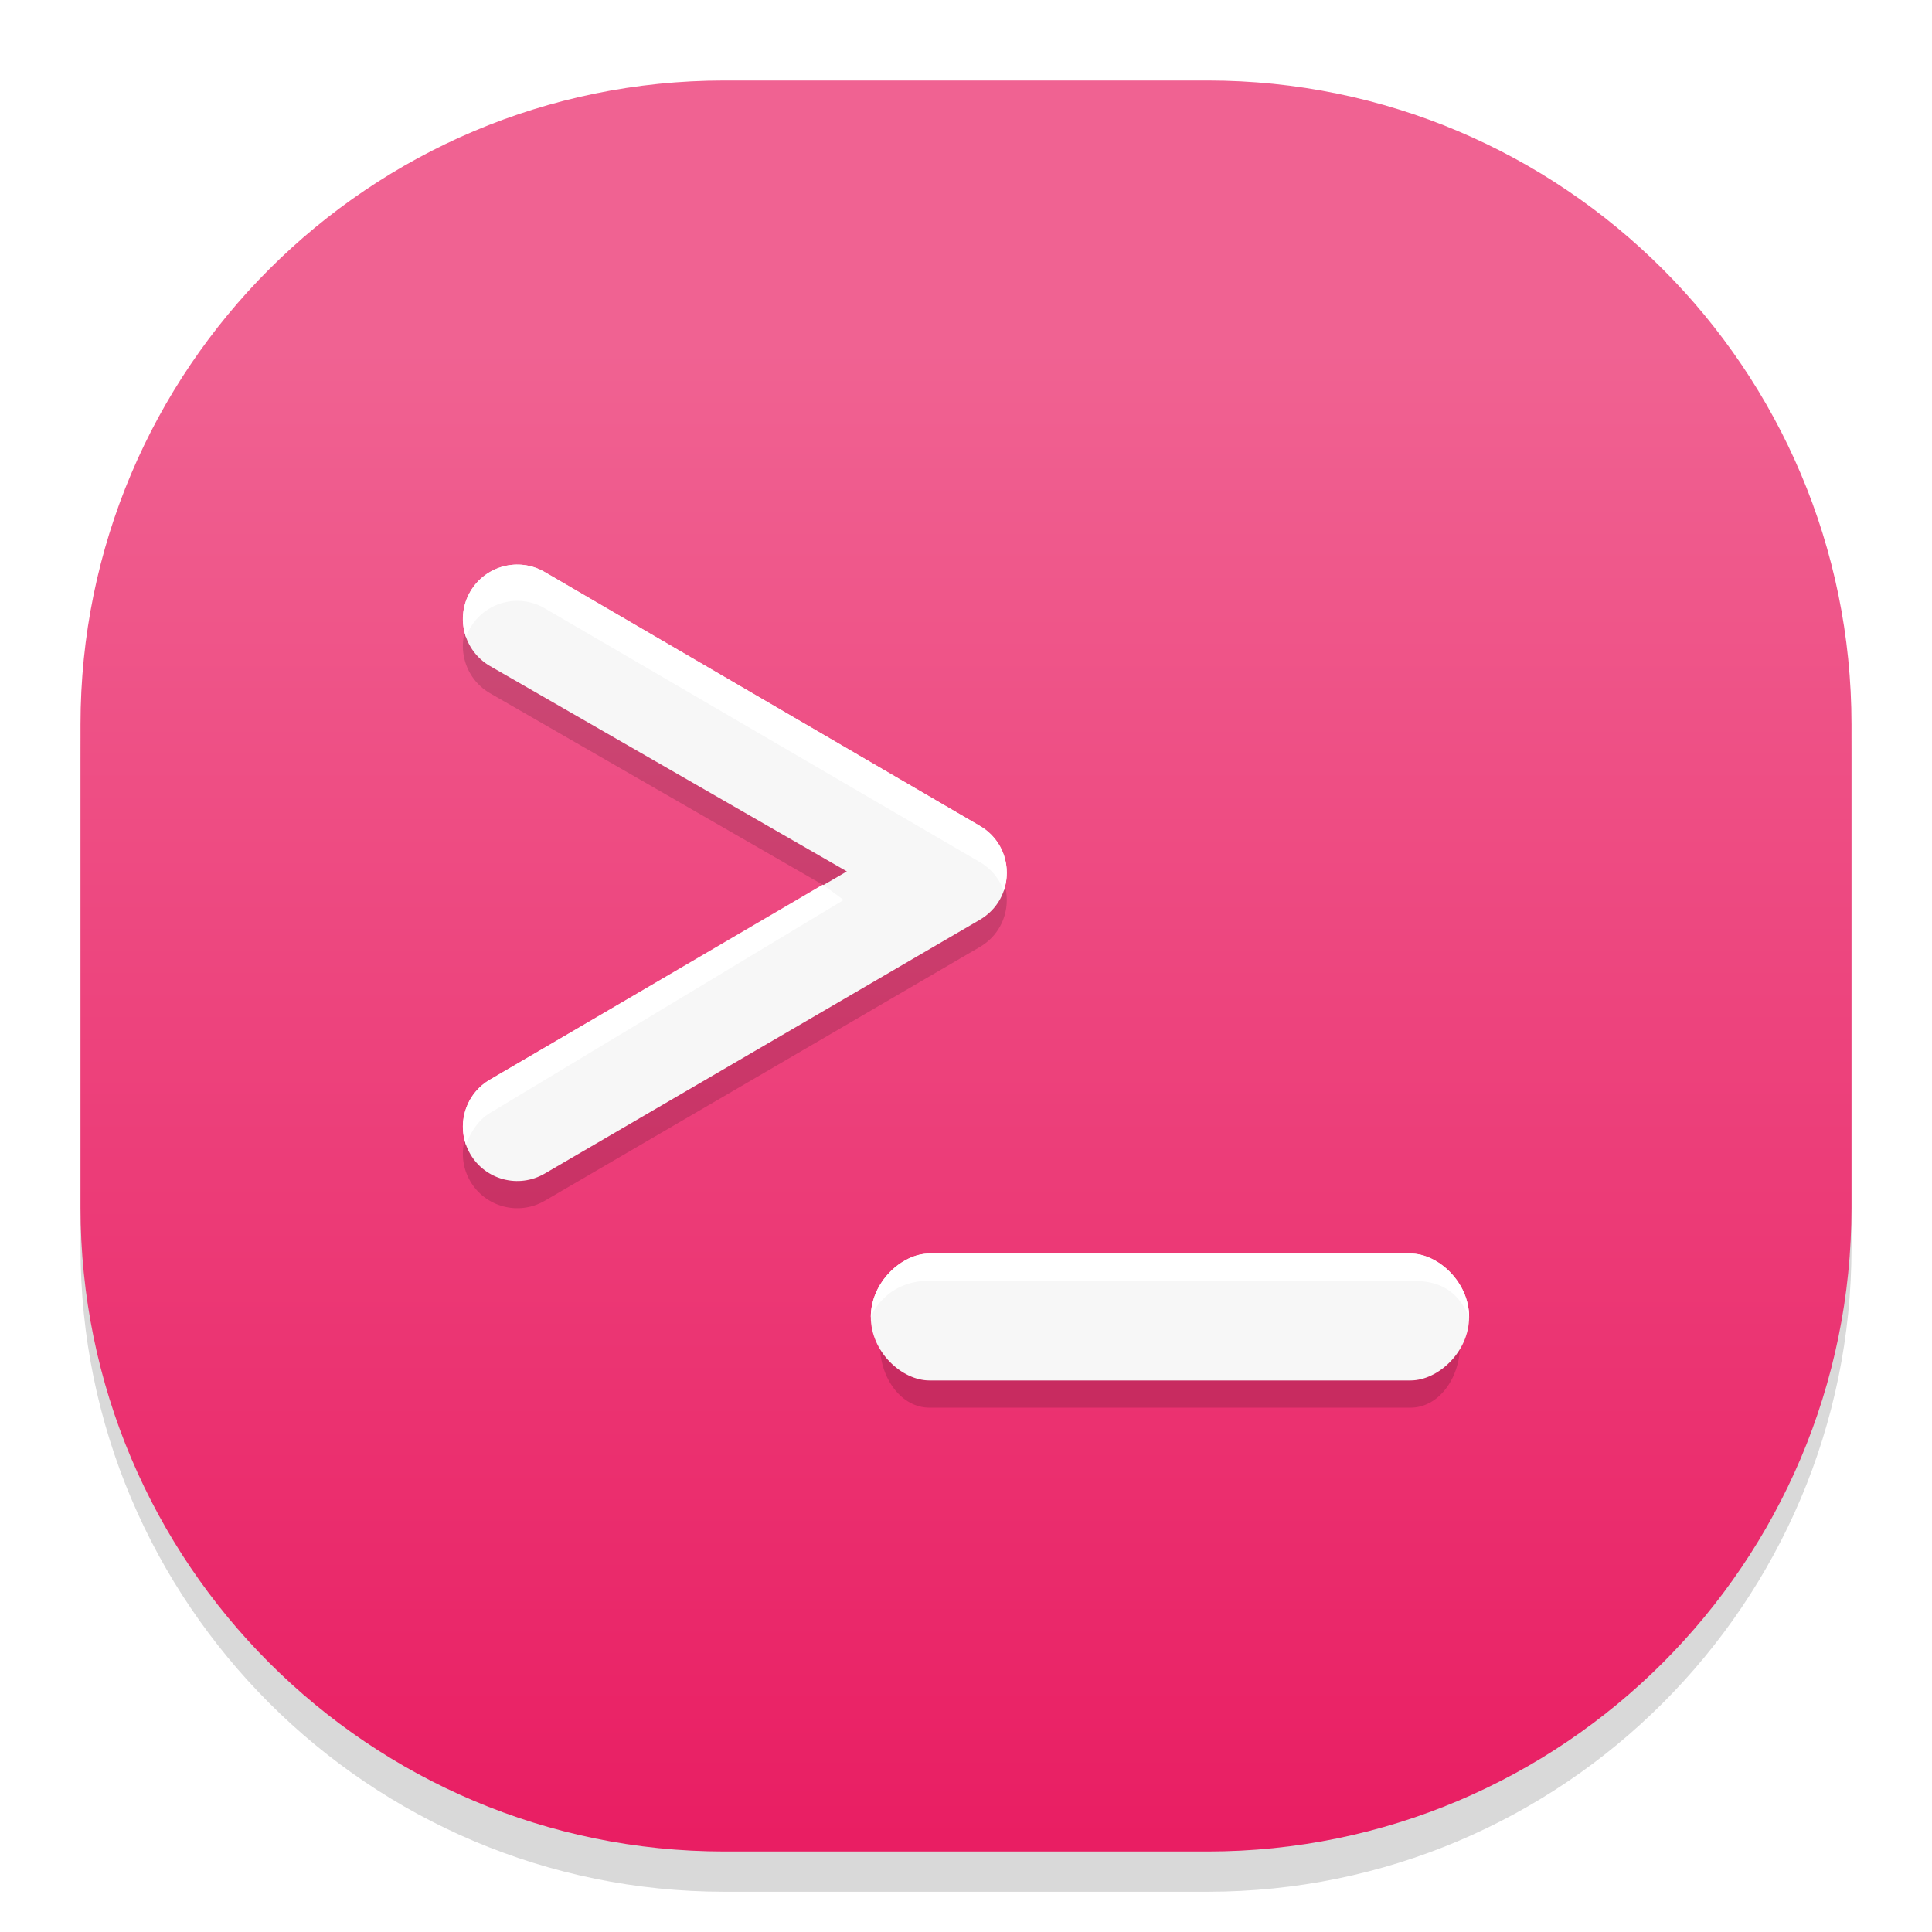
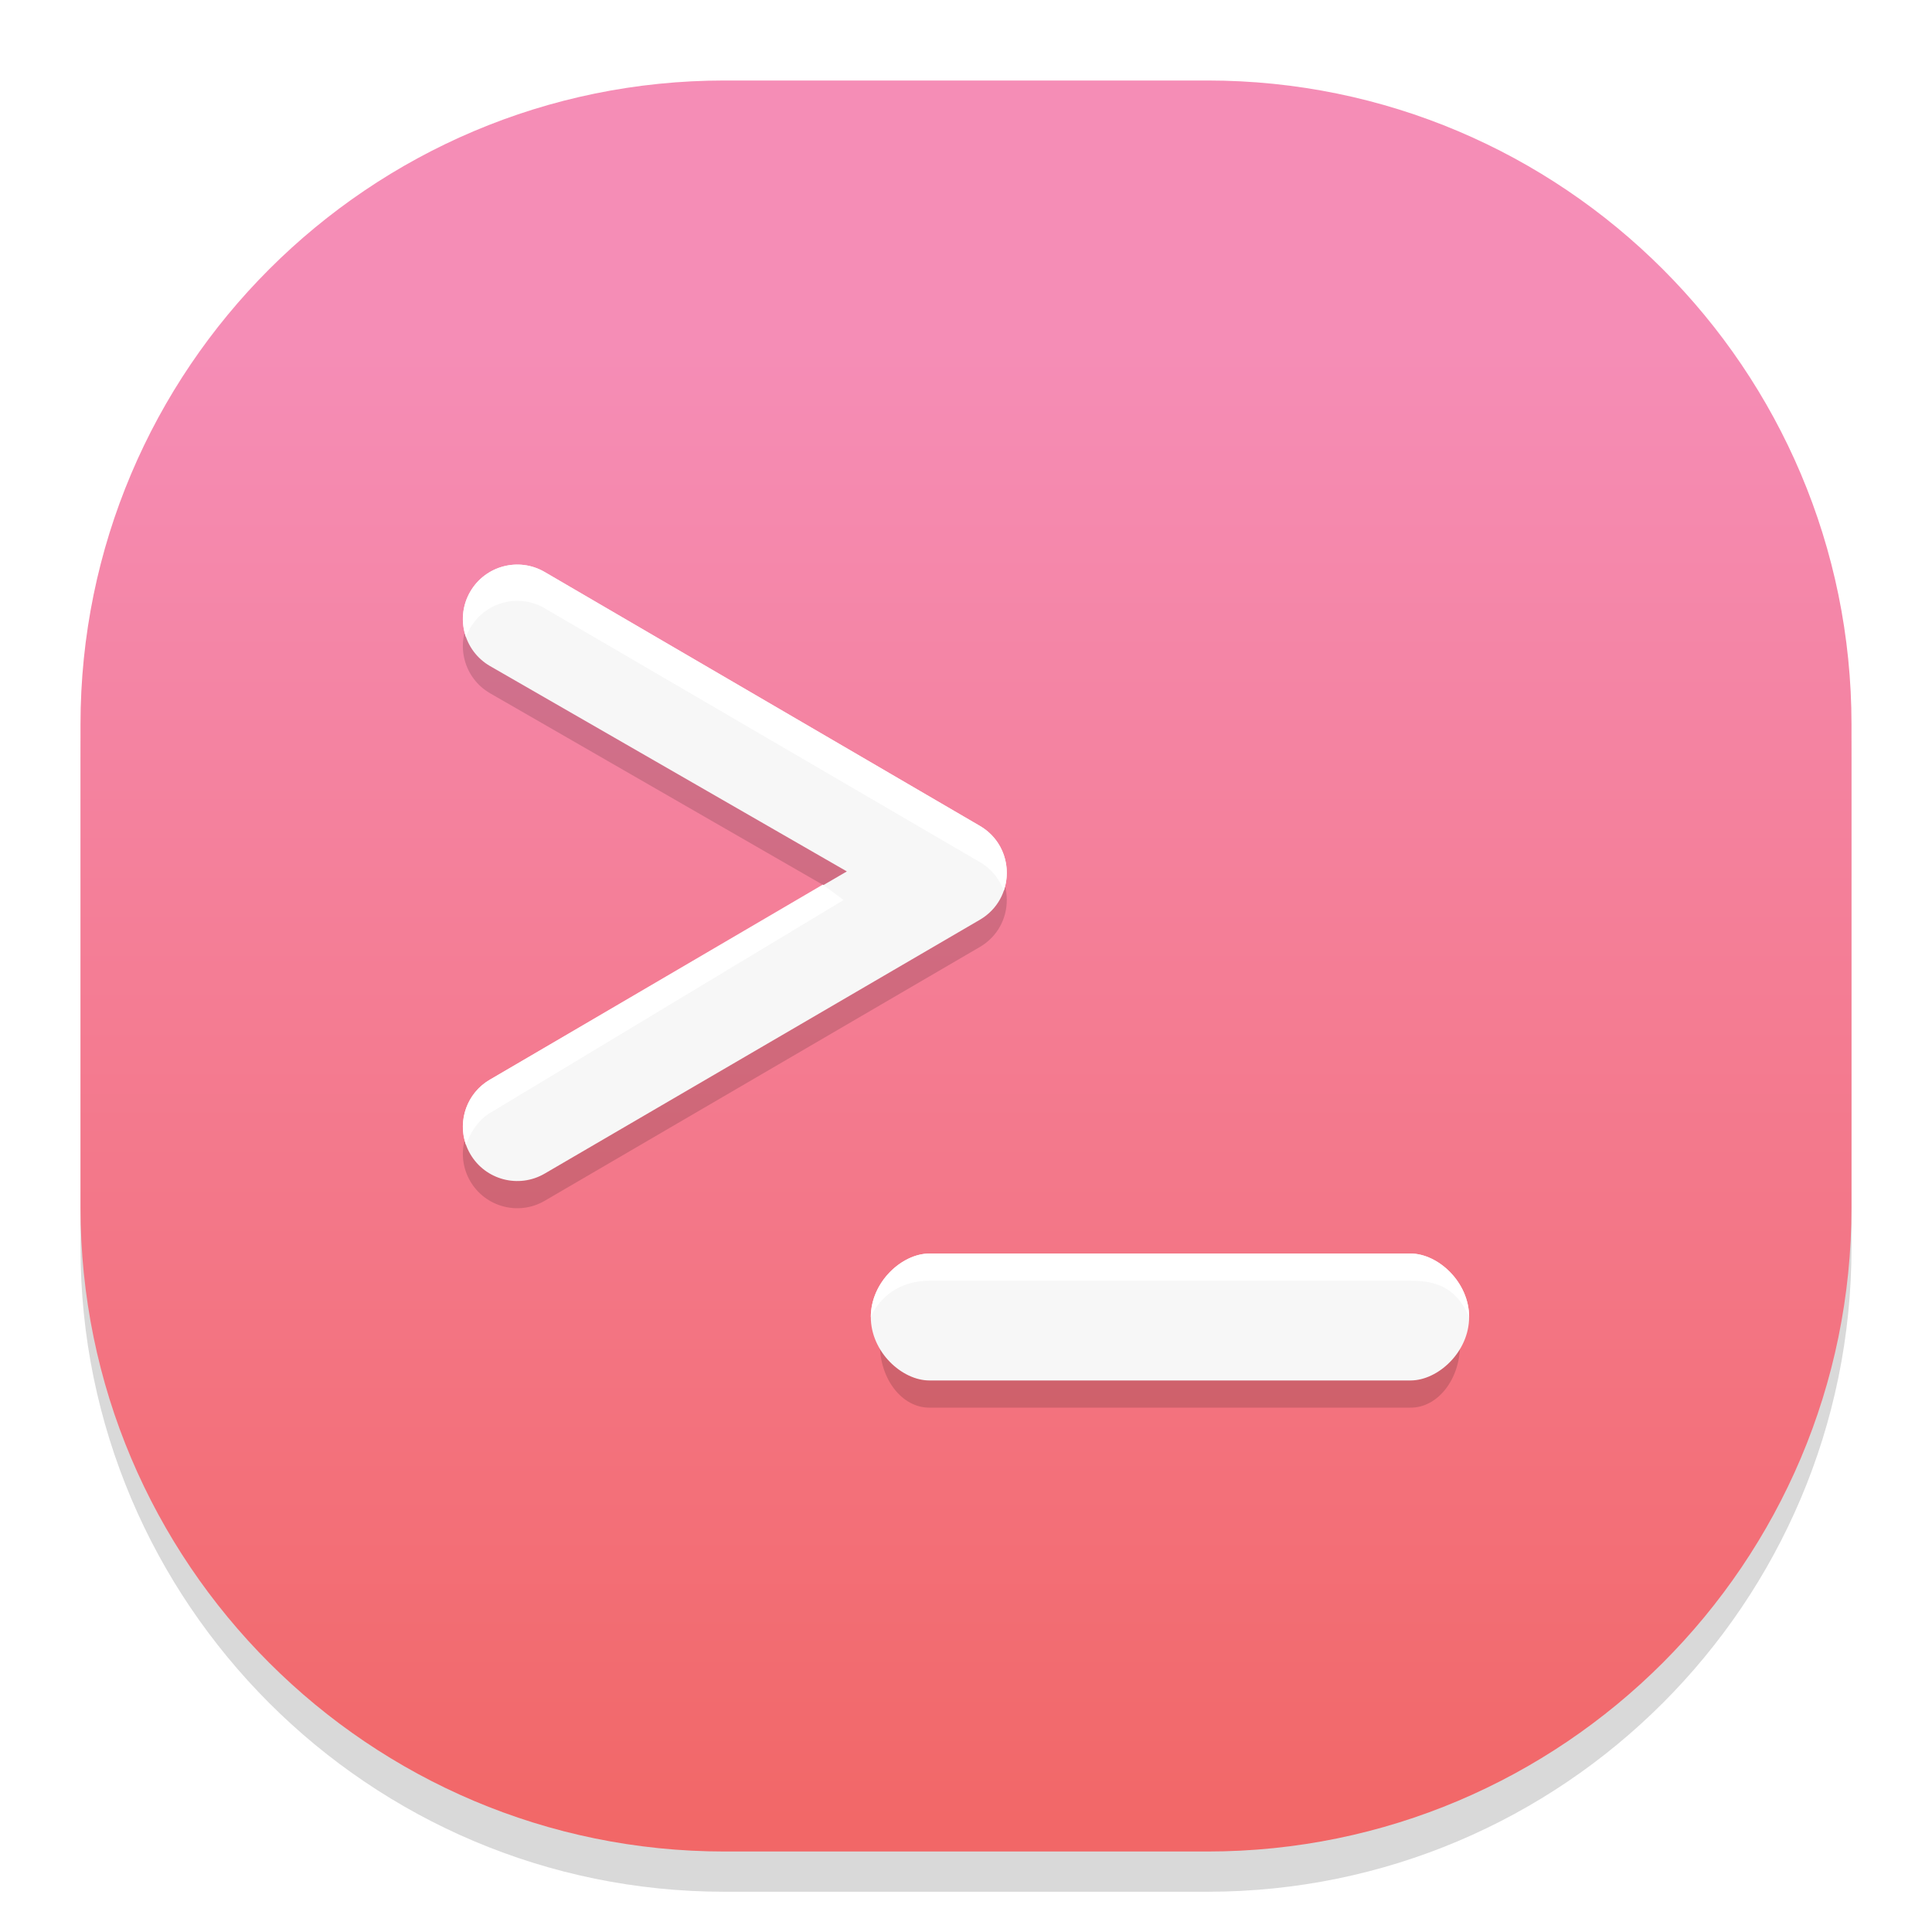
<svg xmlns="http://www.w3.org/2000/svg" style="isolation:isolate" viewBox="0 0 48 48" width="48" height="48">
  <defs>
-     <clipPath id="_clipPath_R5lO8JYtJJtamXN17ks0li6SmtDpfGPg">
+     <clipPath id="_clipPath_f9n6Q14QViXZFJky1iiqOC01KVp8ziVW">
      <rect width="48" height="48" />
    </clipPath>
  </defs>
-   <g clip-path="url(#_clipPath_R5lO8JYtJJtamXN17ks0li6SmtDpfGPg)">
+   <g clip-path="url(#_clipPath_f9n6Q14QViXZFJky1iiqOC01KVp8ziVW)">
    <g style="isolation:isolate" id="Design">
      <path d="M 18 3 L 30 3 C 38.831 3 46 10.169 46 19 L 46 31 C 46 39.831 38.831 47 30 47 L 18 47 C 9.169 47 2 39.831 2 31 L 2 19 C 2 10.169 9.169 3 18 3 Z" style="stroke:none;fill:#000000;stroke-miterlimit:10;opacity:0.15;" />
      <defs>
-         <linearGradient id="_lgradient_1" x1="0.499" y1="0.146" x2="0.499" y2="1">
-           <stop offset="0%" style="stop-color:#F06292" />
-           <stop offset="100%" style="stop-color:#E91E63" />
+         <linearGradient id="_lgradient_15" x1="0.499" y1="0.146" x2="0.499" y2="1">
+           <stop offset="0%" style="stop-color:#F58DB6" />
+           <stop offset="100%" style="stop-color:#F26767" />
        </linearGradient>
      </defs>
-       <path d="M 18 2 L 30 2 C 38.831 2 46 9.169 46 18 L 46 30 C 46 38.831 38.831 46 30 46 L 18 46 C 9.169 46 2 38.831 2 30 L 2 18 C 2 9.169 9.169 2 18 2 Z" style="stroke:none;fill:url(#_lgradient_1);stroke-miterlimit:10;" />
+       <path d="M 18 2 L 30 2 C 38.831 2 46 9.169 46 18 L 46 30 C 46 38.831 38.831 46 30 46 L 18 46 C 9.169 46 2 38.831 2 30 L 2 18 C 2 9.169 9.169 2 18 2 Z" style="stroke:none;fill:url(#_lgradient_15);stroke-miterlimit:10;" />
      <g id="深度终端">
        <path d=" M 21.04 22.326 L 12.171 27.499 C 11.526 27.876 11.308 28.703 11.684 29.348 C 12.06 29.992 12.888 30.21 13.532 29.834 L 24.343 23.528 C 25.237 23.006 25.237 21.715 24.343 21.193 L 13.532 14.887 C 12.888 14.511 12.06 14.729 11.684 15.373 C 11.308 16.018 11.526 16.845 12.171 17.221 L 21.04 22.326 Z " fill-rule="evenodd" fill="rgb(0,0,0)" fill-opacity="0.15" />
        <path d=" M 21.04 21.65 L 12.171 26.824 C 11.526 27.2 11.308 28.027 11.684 28.672 C 12.06 29.317 12.888 29.534 13.532 29.158 L 24.343 22.852 C 25.237 22.331 25.237 21.039 24.343 20.518 L 13.532 14.211 C 12.888 13.835 12.06 14.053 11.684 14.698 C 11.308 15.342 11.526 16.17 12.171 16.546 L 21.04 21.65 Z " fill-rule="evenodd" fill="rgb(247,247,247)" />
        <path d=" M 12.171 26.824 C 11.601 27.156 11.364 27.842 11.577 28.442 C 11.68 28.15 11.883 27.821 12.171 27.653 L 20.96 22.36 L 20.442 21.978 L 12.171 26.824 Z  M 24.938 22.135 C 25.139 21.559 24.941 20.866 24.343 20.518 L 13.532 14.211 C 12.888 13.835 12.06 14.053 11.684 14.698 C 11.476 15.055 11.45 15.467 11.577 15.829 C 11.605 15.75 11.641 15.673 11.684 15.599 C 12.06 14.954 12.888 14.736 13.532 15.112 L 24.343 21.418 C 24.64 21.591 24.838 21.849 24.938 22.135 L 24.938 22.135 L 24.938 22.135 Z " fill-rule="evenodd" fill="rgb(255,255,255)" />
        <path d=" M 35.046 34.973 C 35.725 34.973 36.275 34.267 36.275 33.396 C 36.275 32.526 35.725 31.82 35.046 31.82 L 23.089 31.82 C 22.411 31.82 21.86 32.526 21.86 33.396 C 21.86 34.267 22.411 34.973 23.089 34.973 L 35.046 34.973 Z " fill-rule="evenodd" fill="rgb(0,0,0)" fill-opacity="0.15" />
        <path d=" M 35.046 34.297 C 35.725 34.297 36.5 33.591 36.5 32.721 C 36.5 31.85 35.725 31.144 35.046 31.144 L 23.089 31.144 C 22.411 31.144 21.635 31.85 21.635 32.721 C 21.635 33.591 22.411 34.297 23.089 34.297 L 35.046 34.297 Z " fill-rule="evenodd" fill="rgb(247,247,247)" />
        <path d=" M 36.5 32.721 C 36.5 31.85 35.725 31.144 35.046 31.144 L 23.089 31.144 C 22.411 31.144 21.635 31.85 21.635 32.721 C 21.635 32.721 21.973 31.82 23.089 31.82 L 35.046 31.82 C 35.603 31.82 36.162 31.932 36.5 32.721 Z " fill-rule="evenodd" fill="rgb(255,255,255)" />
      </g>
    </g>
  </g>
</svg>
